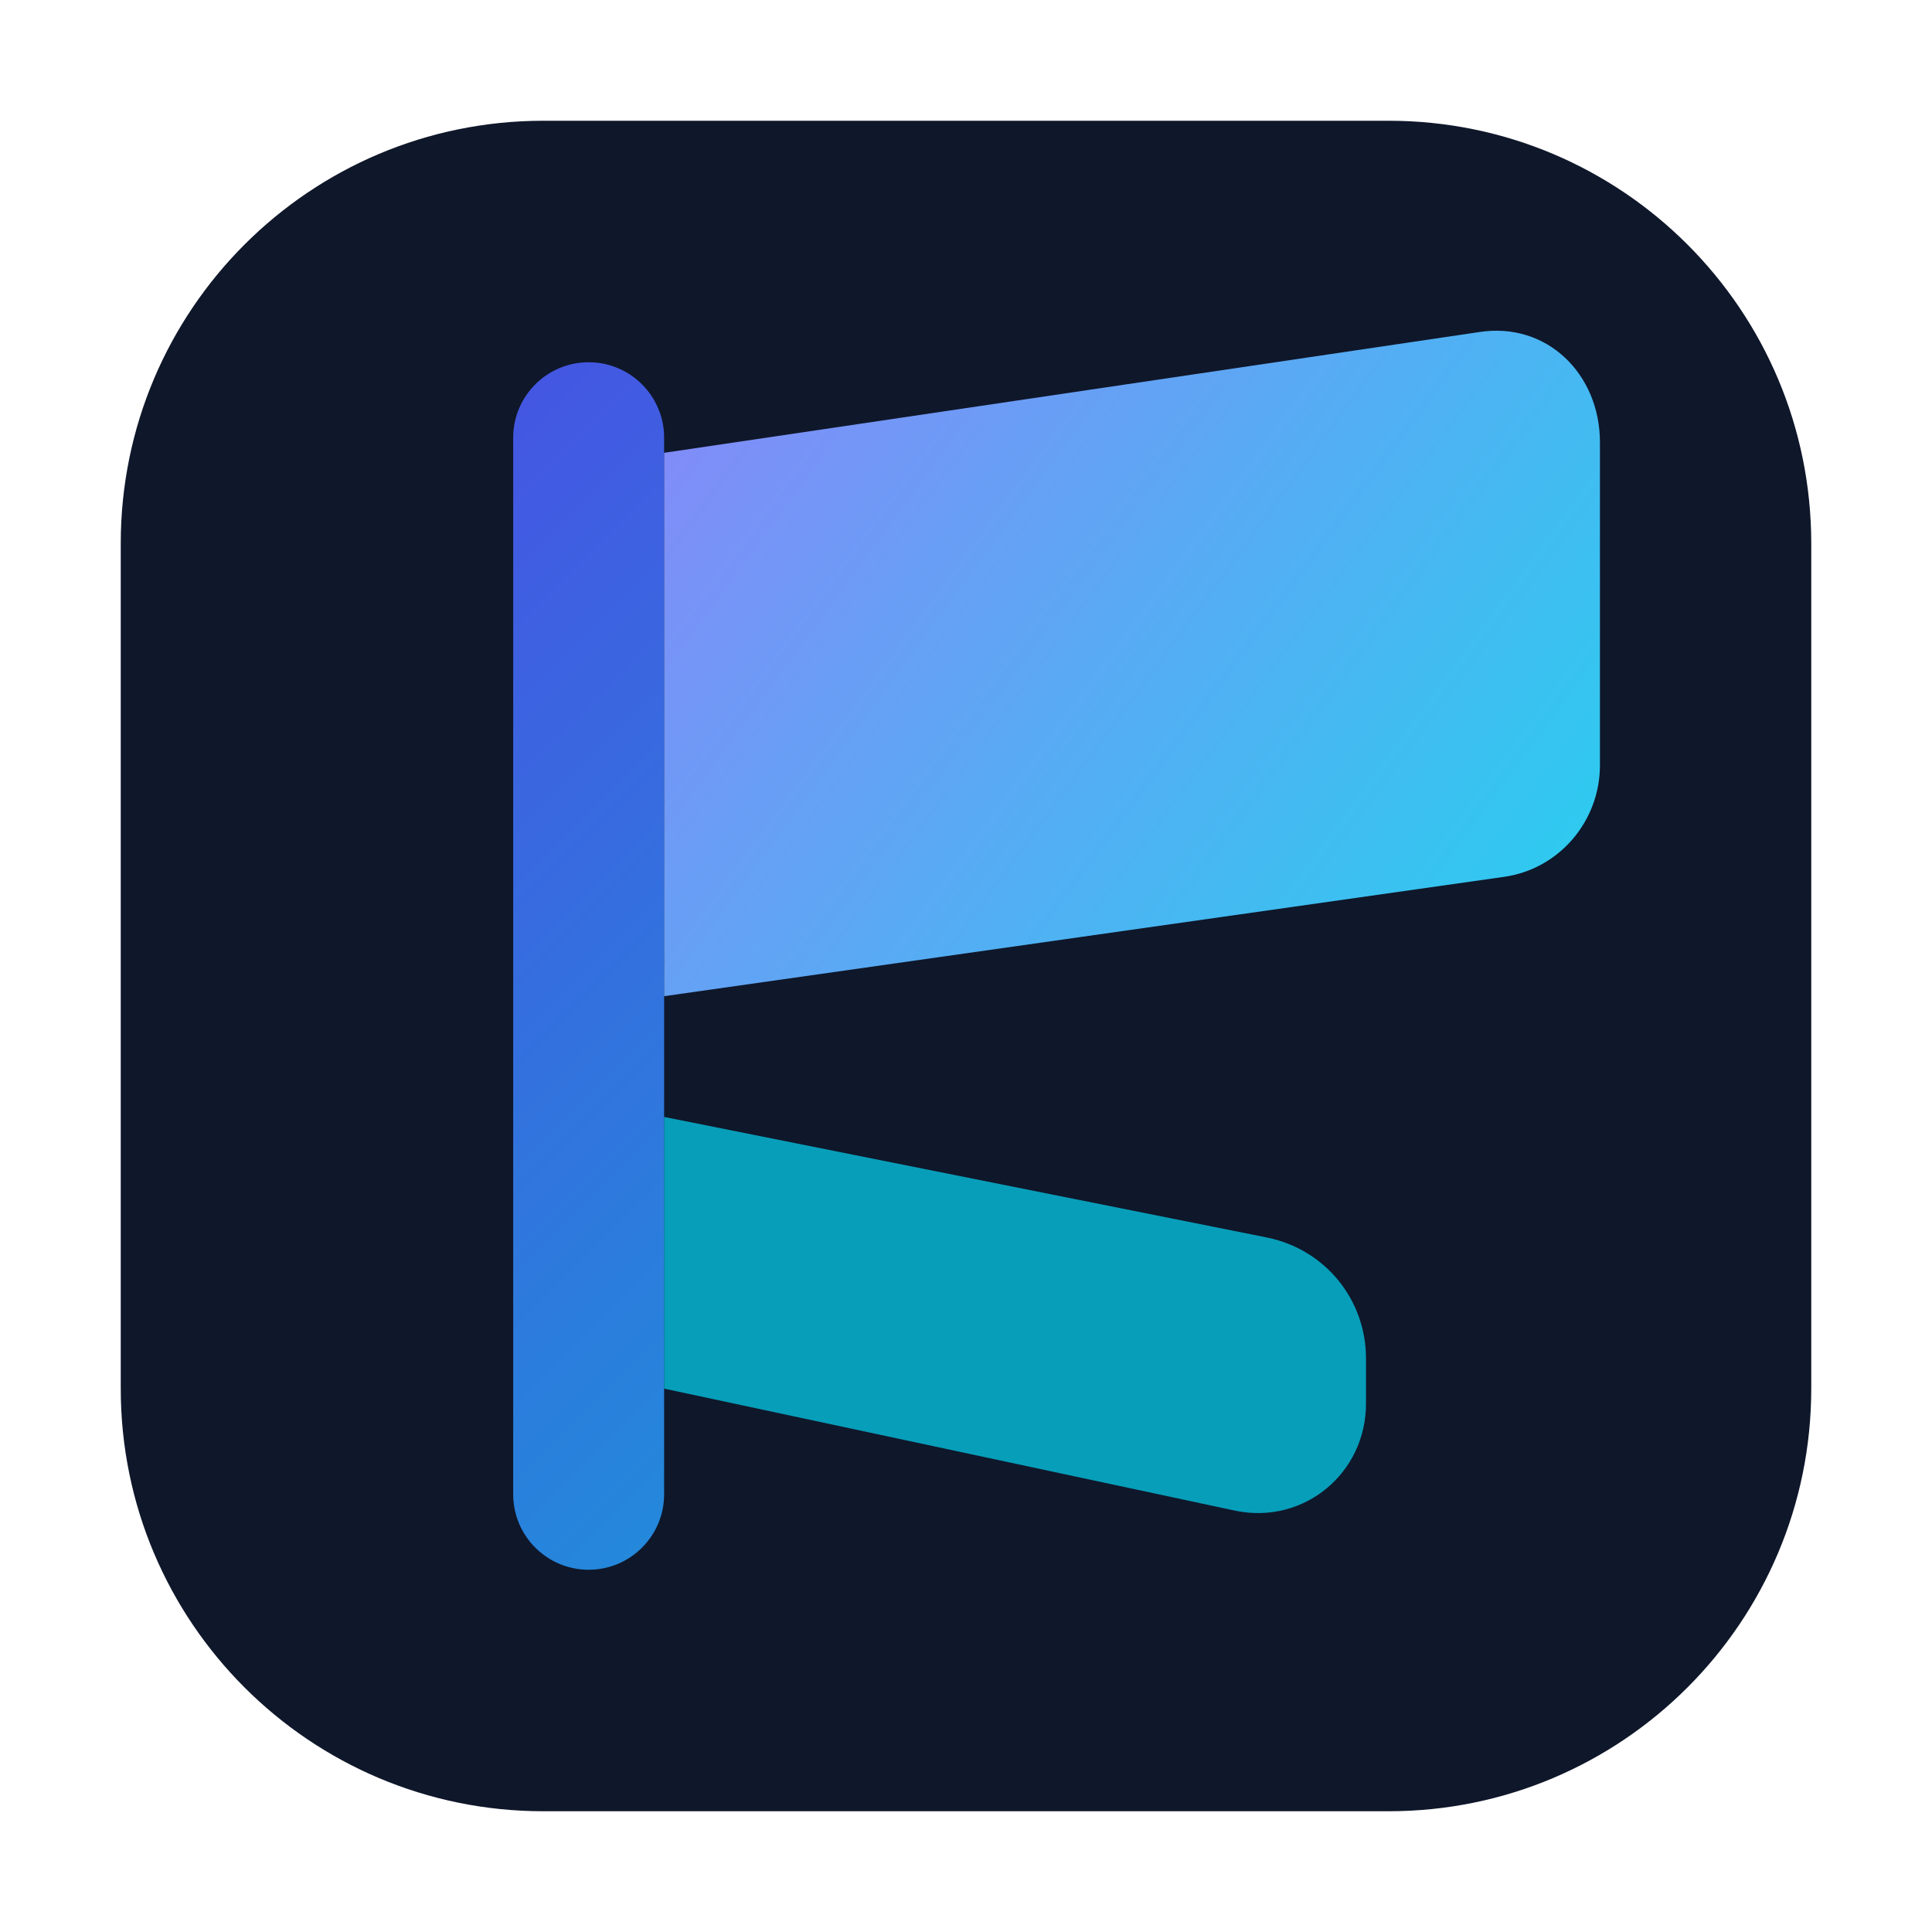
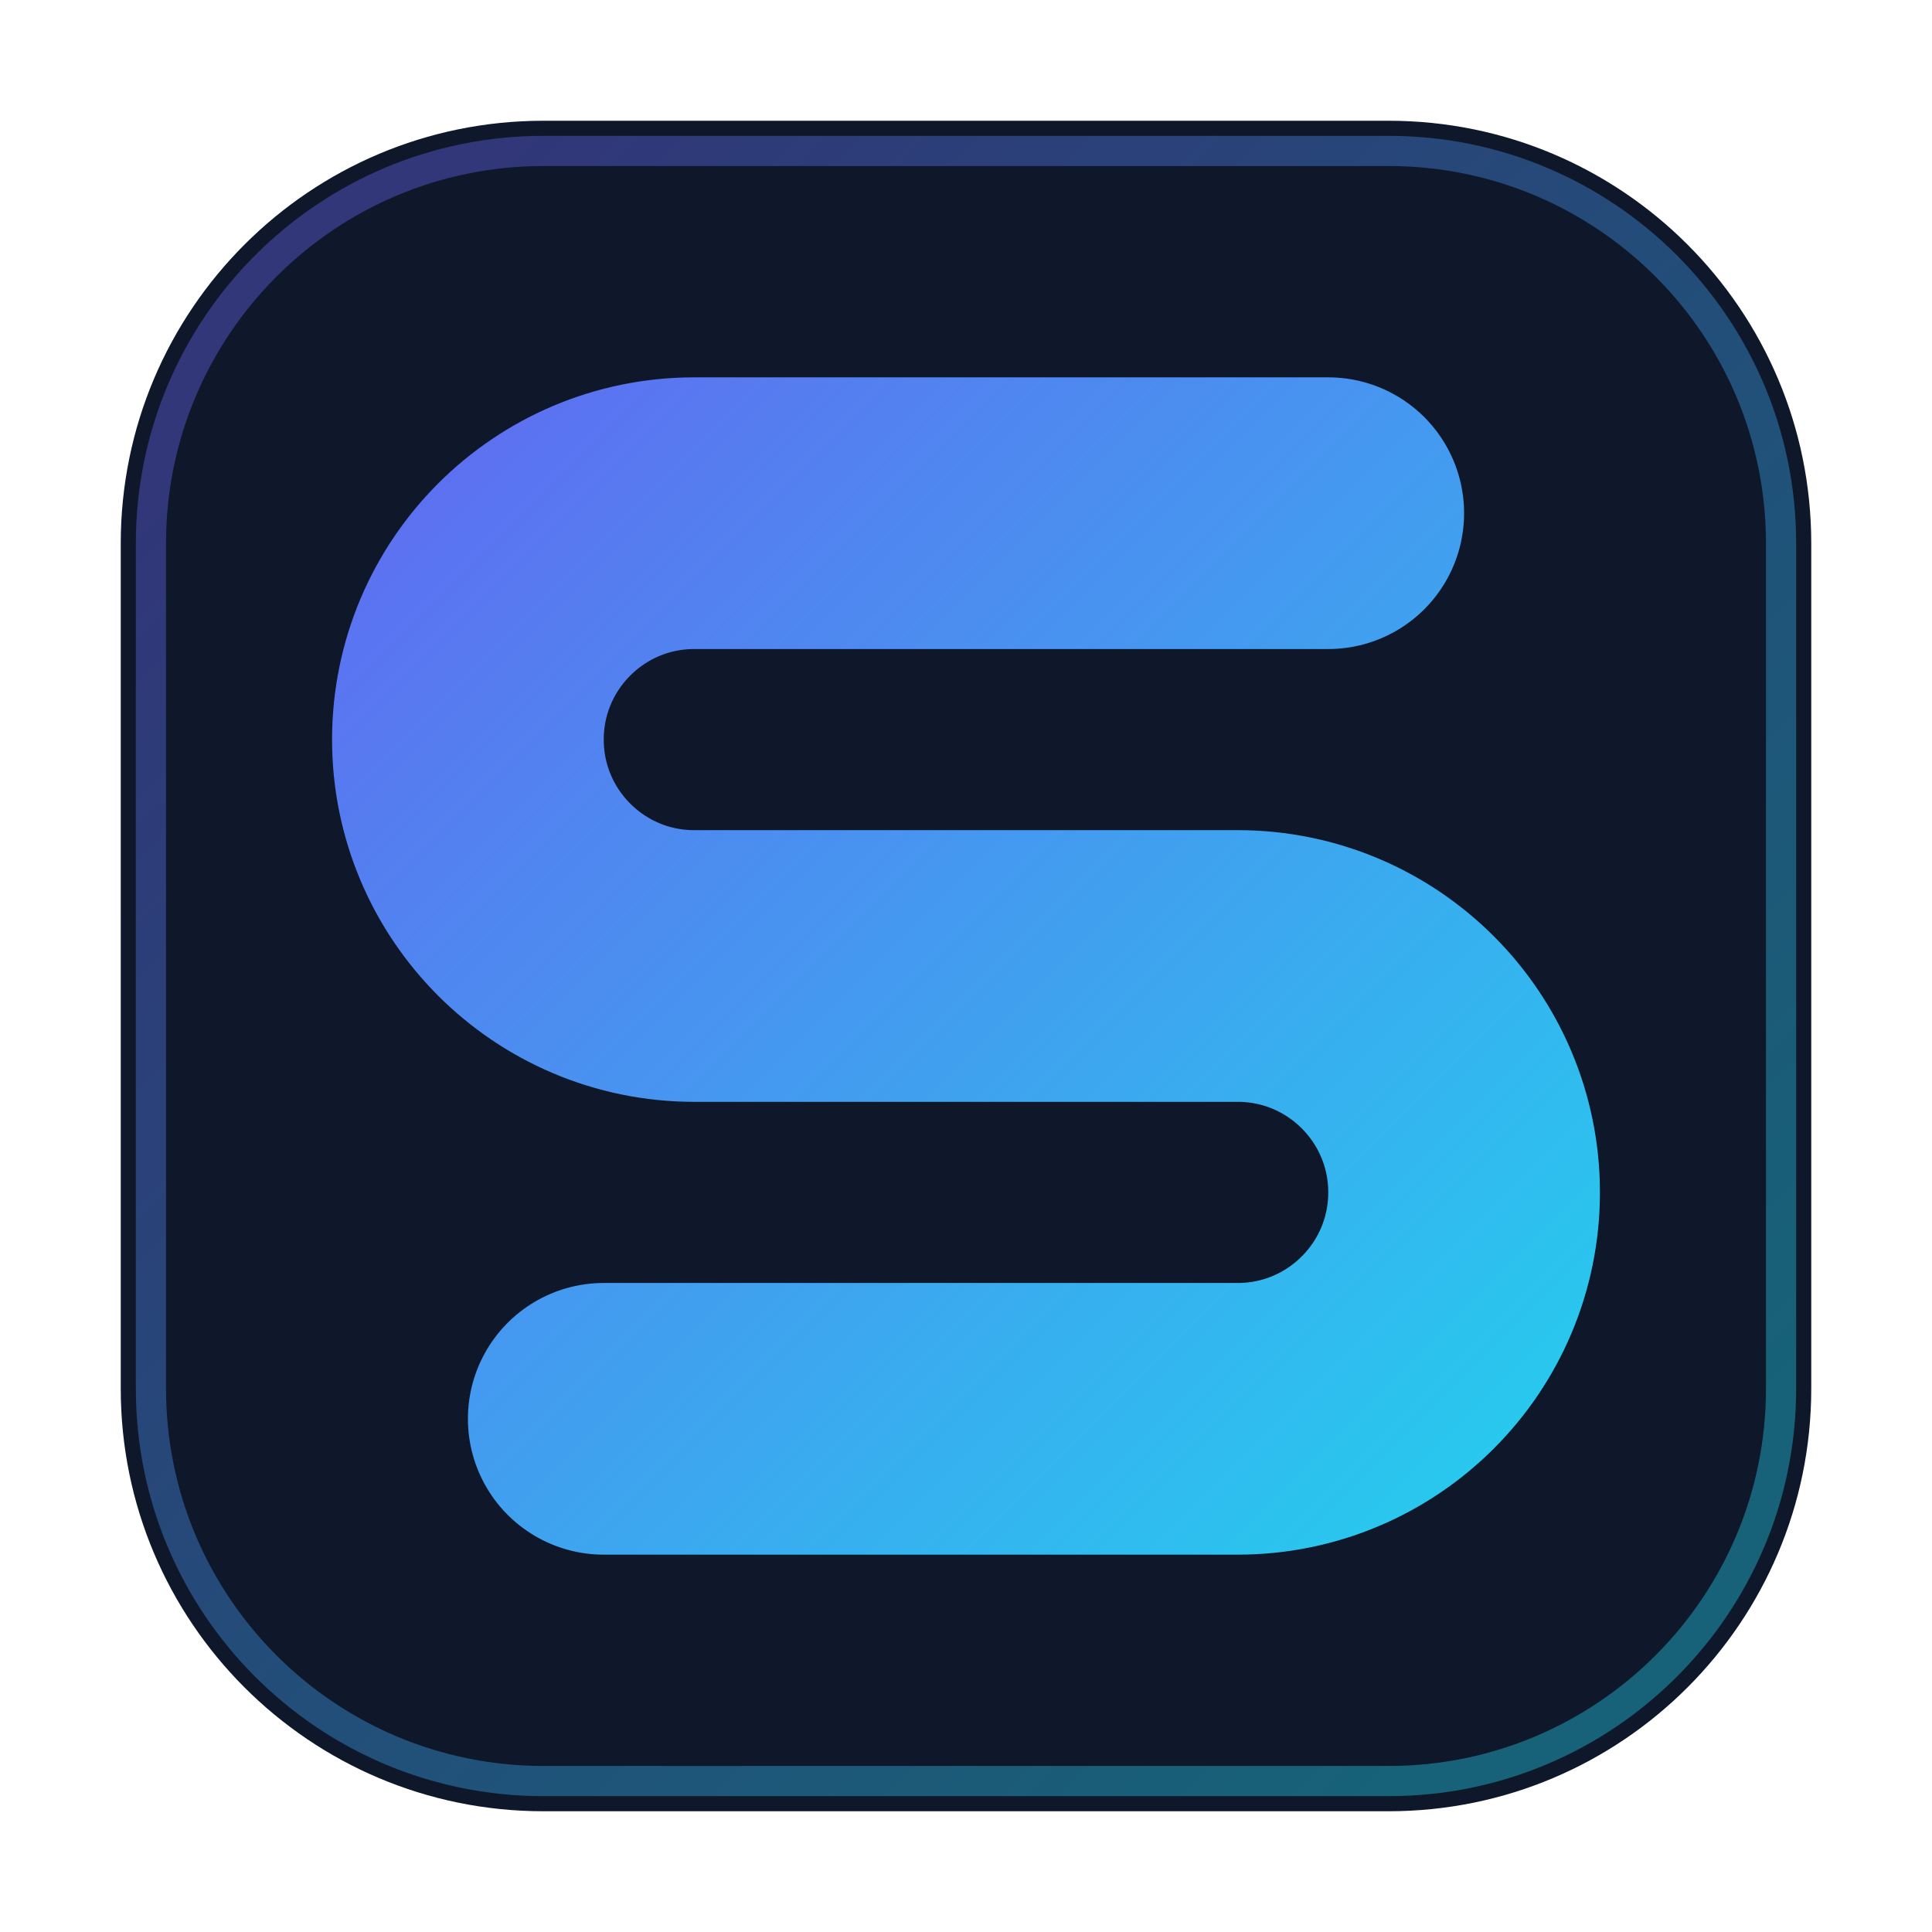
<svg xmlns="http://www.w3.org/2000/svg" viewBox="0 0 128 128" fill="none">
  <defs>
-     <linearGradient id="sem-grad" x1="16" y1="16" x2="112" y2="112" gradientUnits="userSpaceOnUse">
-       <stop offset="0%" stop-color="#4f46e5" />
-       <stop offset="100%" stop-color="#06b6d4" />
-     </linearGradient>
-     <linearGradient id="sem-flag" x1="48" y1="24" x2="108" y2="68" gradientUnits="userSpaceOnUse">
-       <stop offset="0%" stop-color="#818cf8" />
+     <linearGradient id="s-grad" x1="22" y1="22" x2="106" y2="106" gradientUnits="userSpaceOnUse">
+       <stop offset="0%" stop-color="#6366f1" />
      <stop offset="100%" stop-color="#22d3ee" />
    </linearGradient>
  </defs>
  <rect x="8" y="8" width="112" height="112" rx="28" fill="#0f172a" />
-   <rect x="34" y="24" width="10" height="80" rx="5" fill="url(#sem-grad)" />
-   <path d="M44 30 L98 22 C102.5 21.3 106 24.8 106 29.3 L106 50.7 C106 54.4 103.3 57.6 99.6 58.1 L44 66 Z" fill="url(#sem-flag)" />
-   <path d="M44 74 L84 82 C87.8 82.8 90.5 86.1 90.5 90 L90.5 93 C90.5 97.6 86.4 101 81.9 100.1 L44 92 Z" fill="#06b6d4" fill-opacity="0.85" />
+   <rect x="10" y="10" width="108" height="108" rx="26" stroke="url(#s-grad)" stroke-width="2" stroke-opacity="0.4" />
+   <path d="M88 34 H46 A15 15 0 0 0 46 64 H82 A15 15 0 0 1 82 94 H40" stroke="url(#s-grad)" stroke-width="18" stroke-linecap="round" stroke-linejoin="round" />
</svg>
